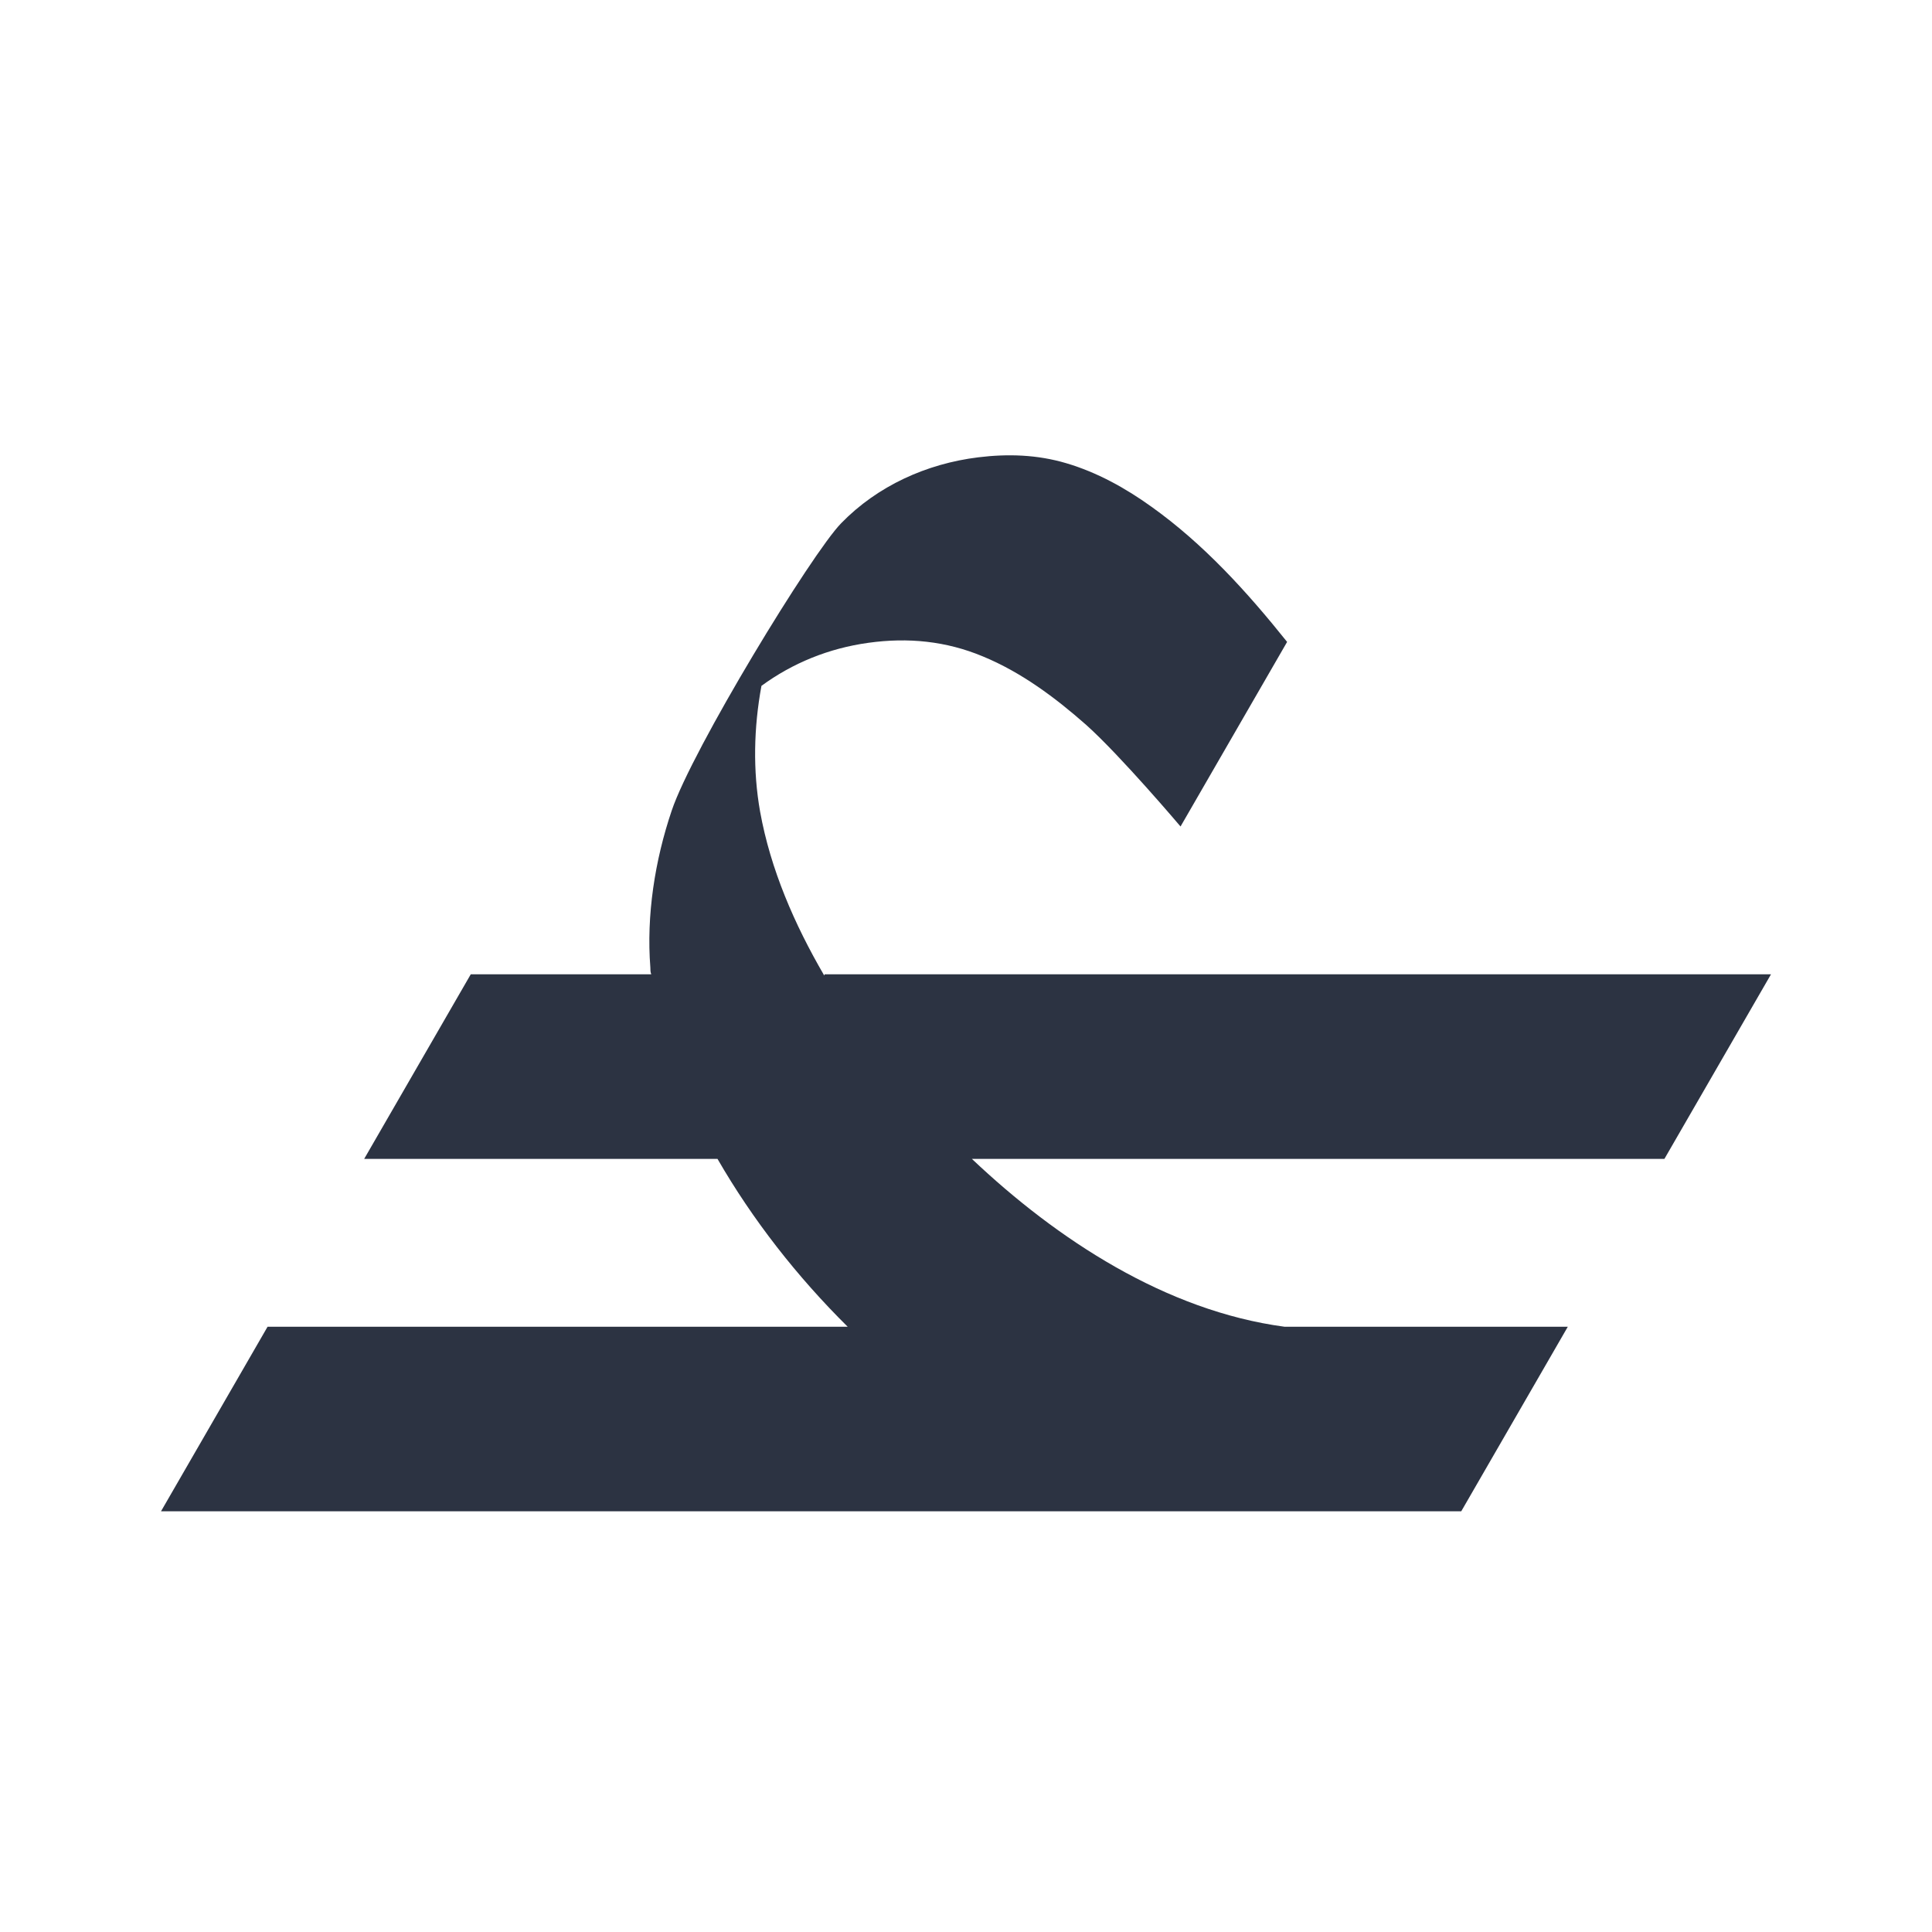
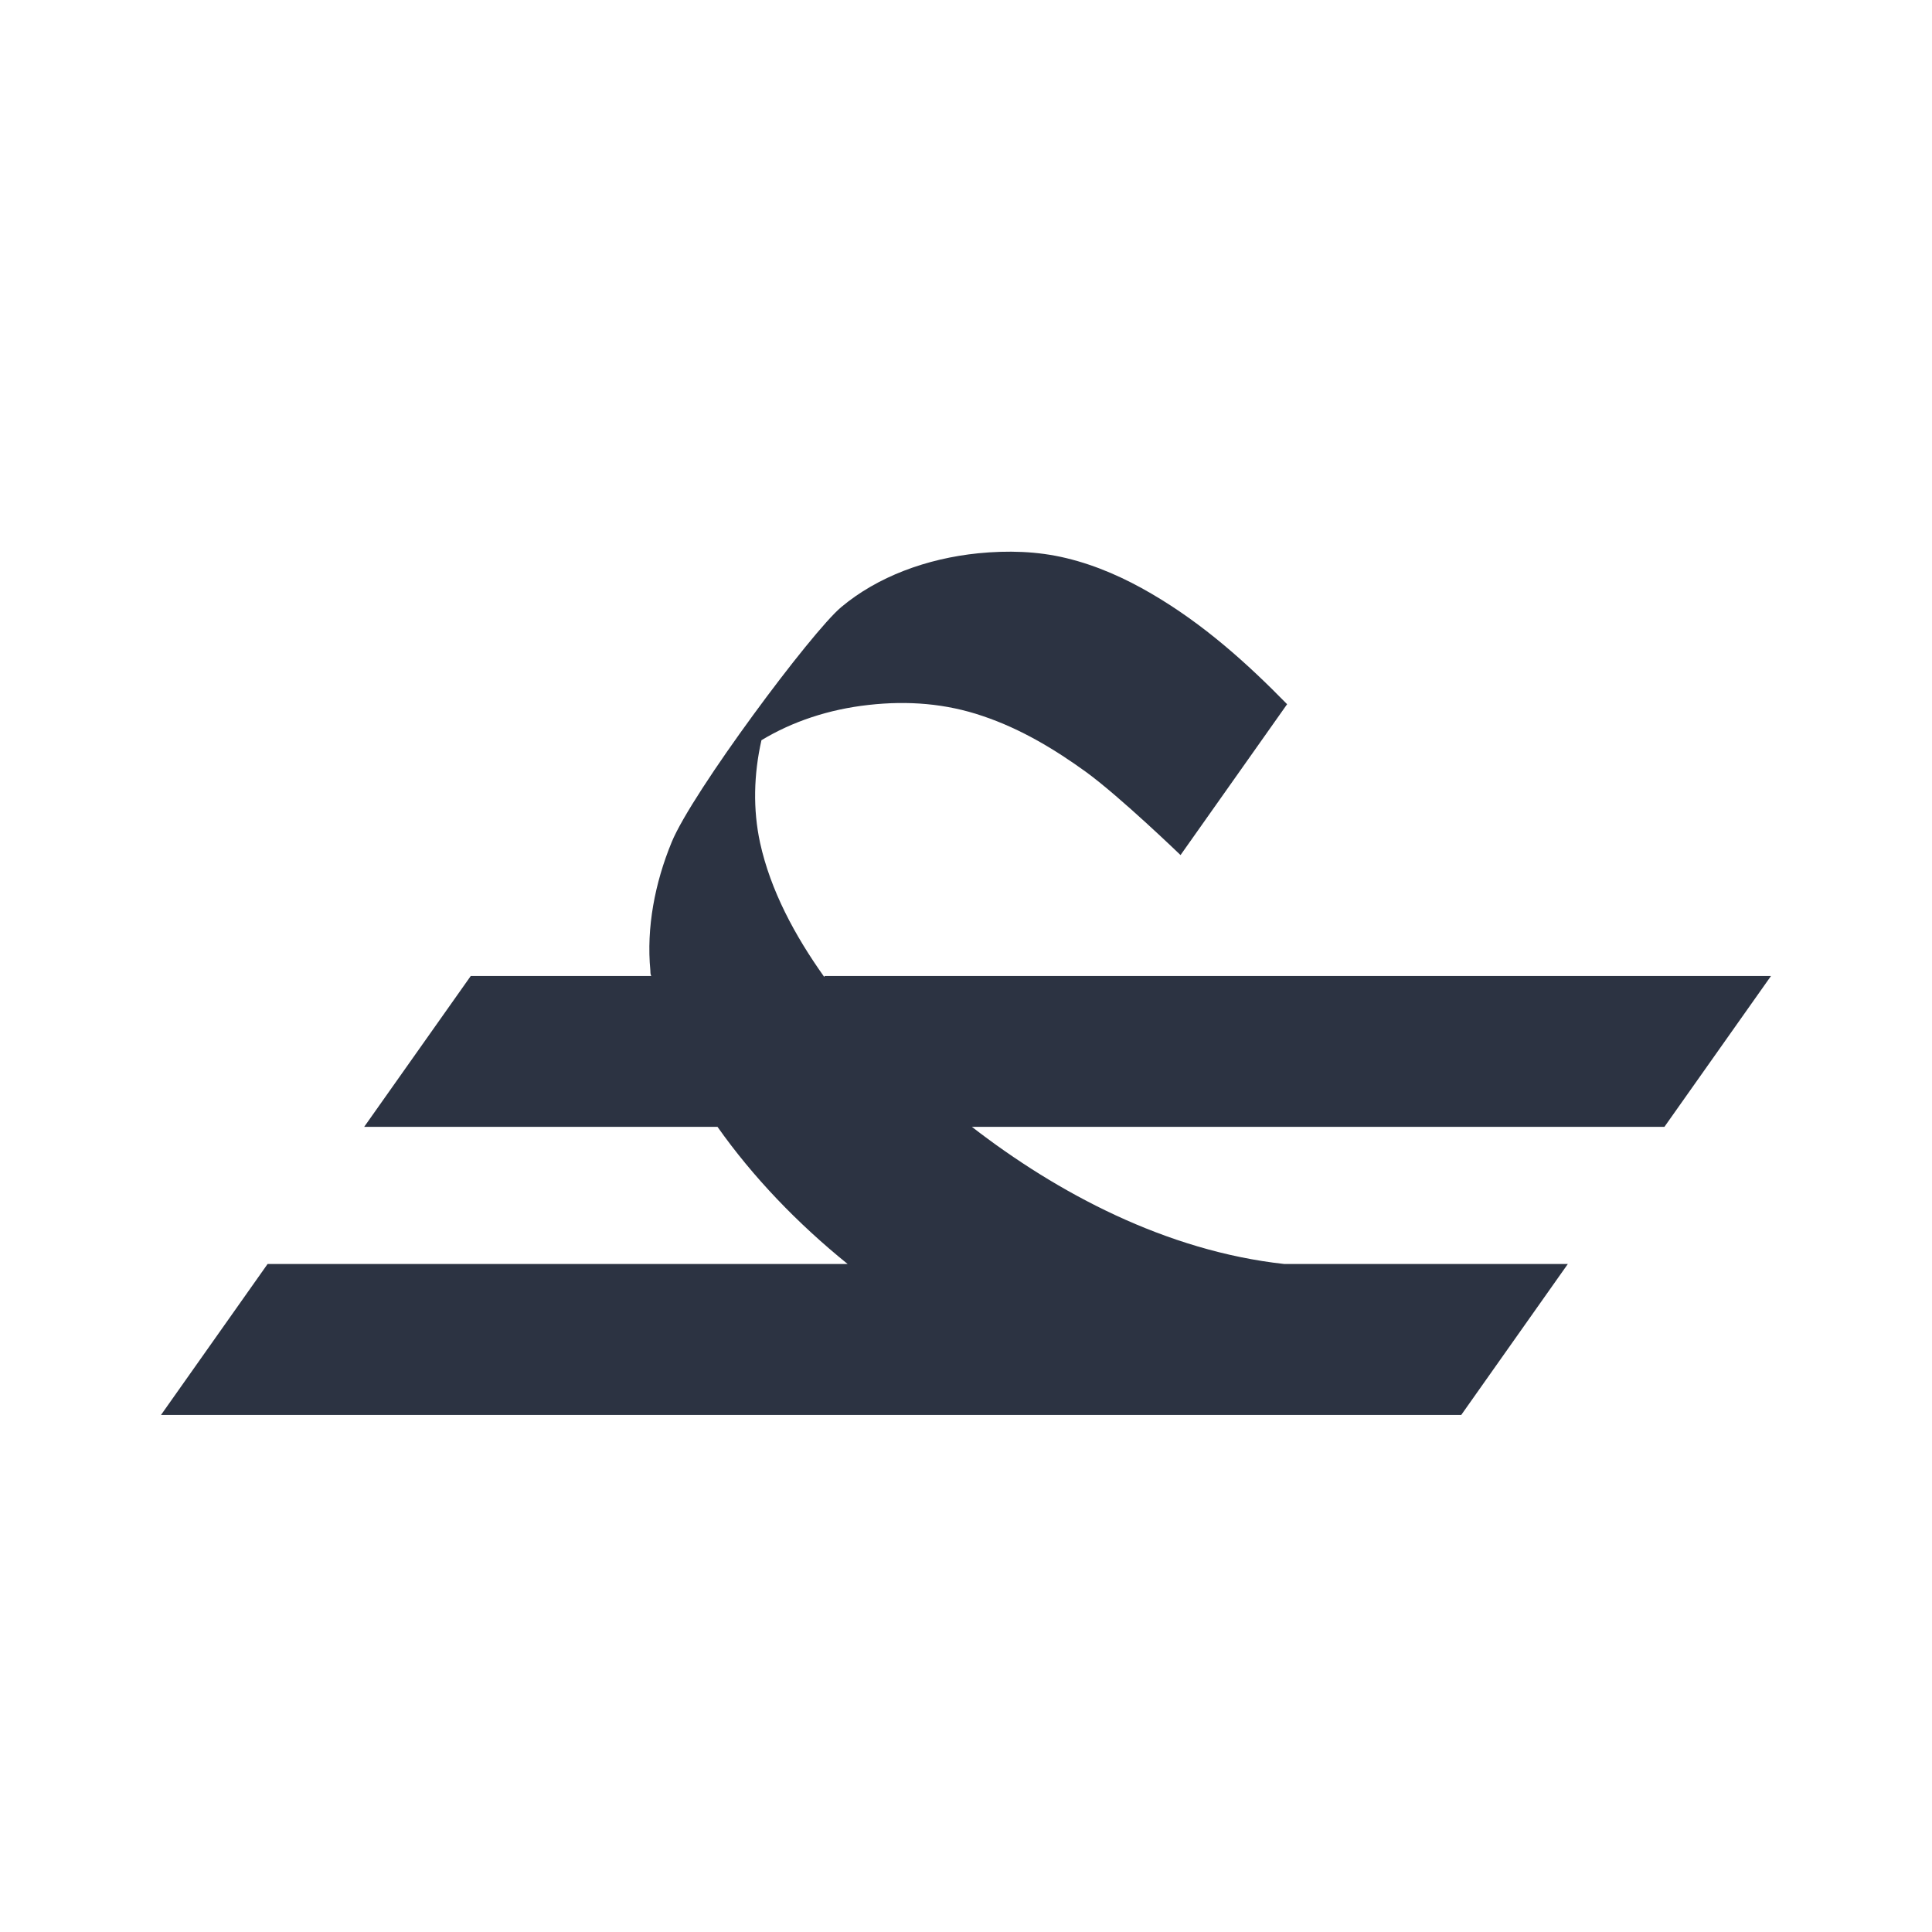
<svg xmlns="http://www.w3.org/2000/svg" width="24" height="24" viewBox="0 0 24 24" fill="none">
-   <path d="M10.237 12.115C9.87 11.484 9.572 10.802 9.442 10.081C9.352 9.574 9.363 9.039 9.459 8.52C9.842 8.239 10.293 8.053 10.789 7.985C11.279 7.917 11.752 7.963 12.209 8.154C12.687 8.351 13.11 8.667 13.493 9.005C13.921 9.388 14.665 10.267 14.665 10.267L15.989 7.974C15.493 7.354 14.952 6.757 14.304 6.295C13.983 6.064 13.628 5.867 13.245 5.754C12.884 5.647 12.518 5.636 12.152 5.681C11.51 5.76 10.901 6.036 10.451 6.498C10.085 6.87 8.597 9.315 8.344 10.07C8.135 10.689 8.028 11.371 8.079 12.019C8.079 12.047 8.079 12.075 8.09 12.103H5.848L4.524 14.396H8.913C9.352 15.157 9.904 15.861 10.53 16.481H3.324L2 18.774H18.152L19.476 16.481H15.955C14.485 16.284 13.132 15.399 12.073 14.396H20.676L22 12.103H10.242V12.115H10.237Z" fill="#2C3342" />
+   <path d="M10.237 12.133C9.87 11.617 9.572 11.06 9.442 10.47C9.352 10.056 9.363 9.618 9.459 9.195C9.842 8.964 10.293 8.812 10.789 8.757C11.279 8.702 11.752 8.739 12.208 8.895C12.687 9.056 13.11 9.314 13.493 9.591C13.921 9.904 14.665 10.622 14.665 10.622L15.989 8.748C15.493 8.241 14.952 7.753 14.304 7.375C13.983 7.187 13.628 7.025 13.245 6.933C12.885 6.846 12.518 6.837 12.152 6.873C11.51 6.938 10.901 7.164 10.451 7.541C10.085 7.845 8.597 9.844 8.344 10.461C8.135 10.968 8.028 11.525 8.079 12.055C8.079 12.078 8.079 12.101 8.09 12.124L5.848 12.124L4.524 13.998L8.913 13.998C9.352 14.62 9.904 15.196 10.53 15.702L3.324 15.702L2 17.577L18.152 17.577L19.476 15.702L15.955 15.702C14.485 15.541 13.132 14.818 12.073 13.998L20.676 13.998L22 12.124L10.242 12.124L10.242 12.133Z" fill="#2C3342" />
</svg>
